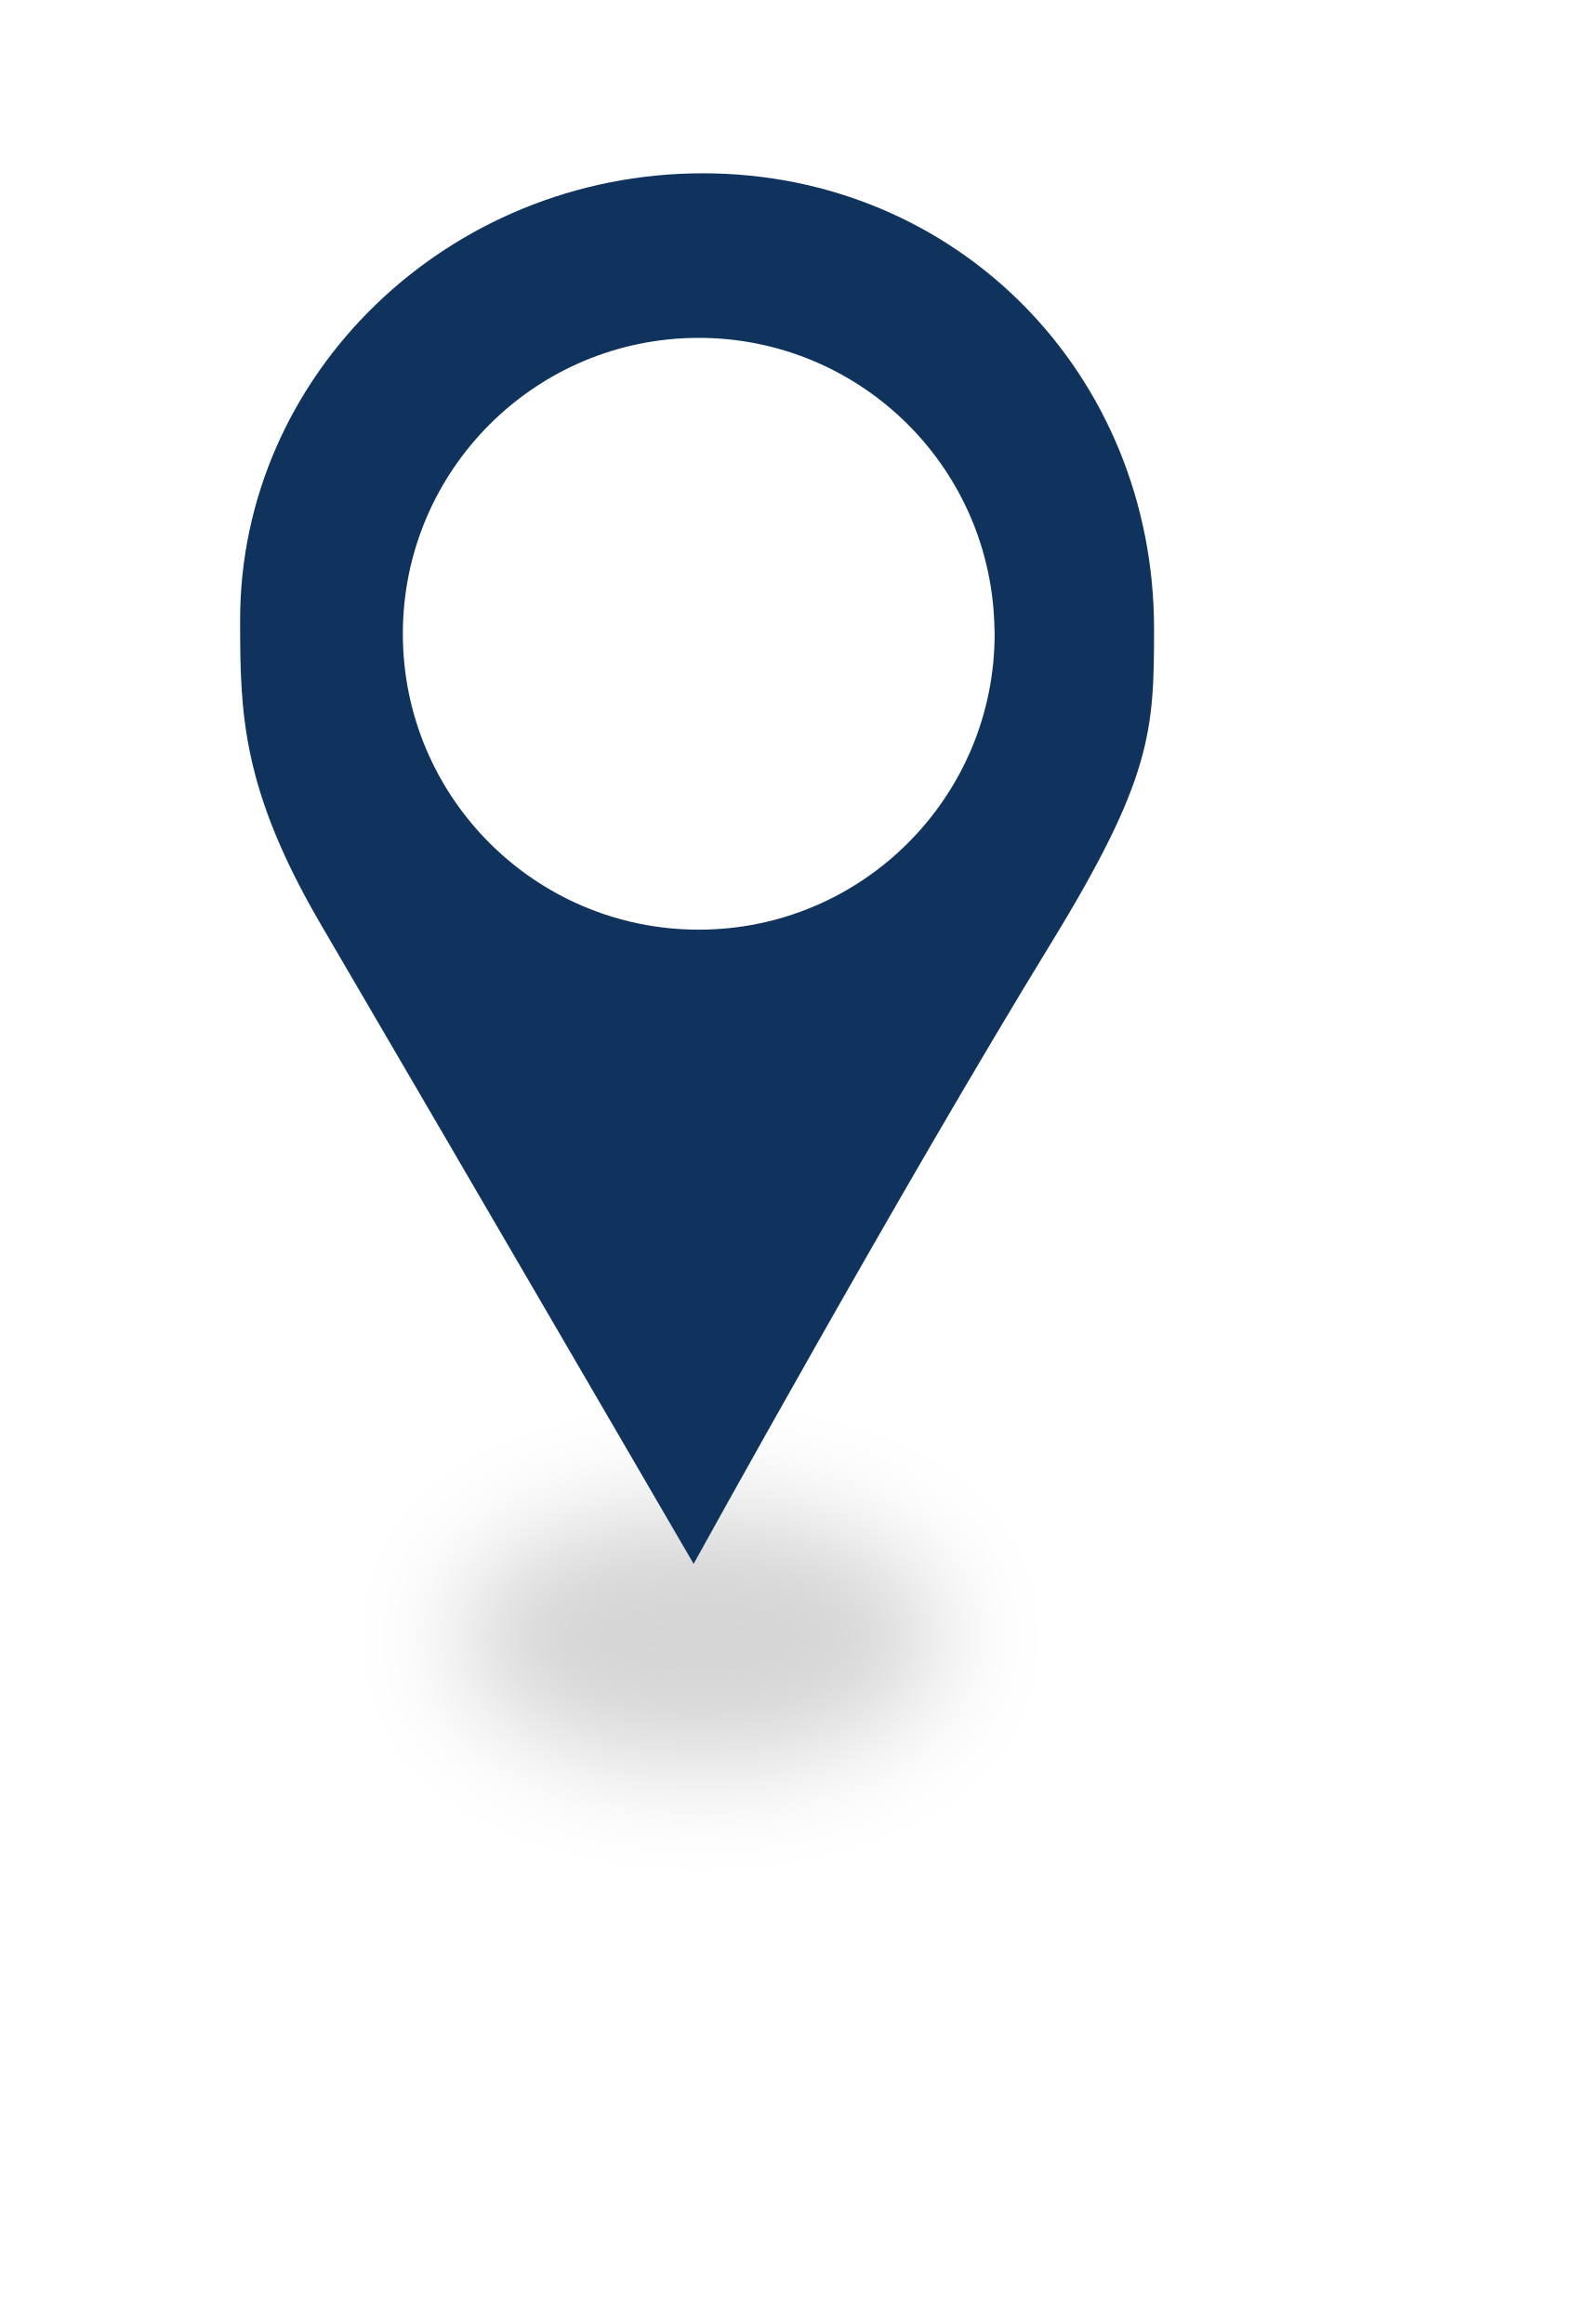
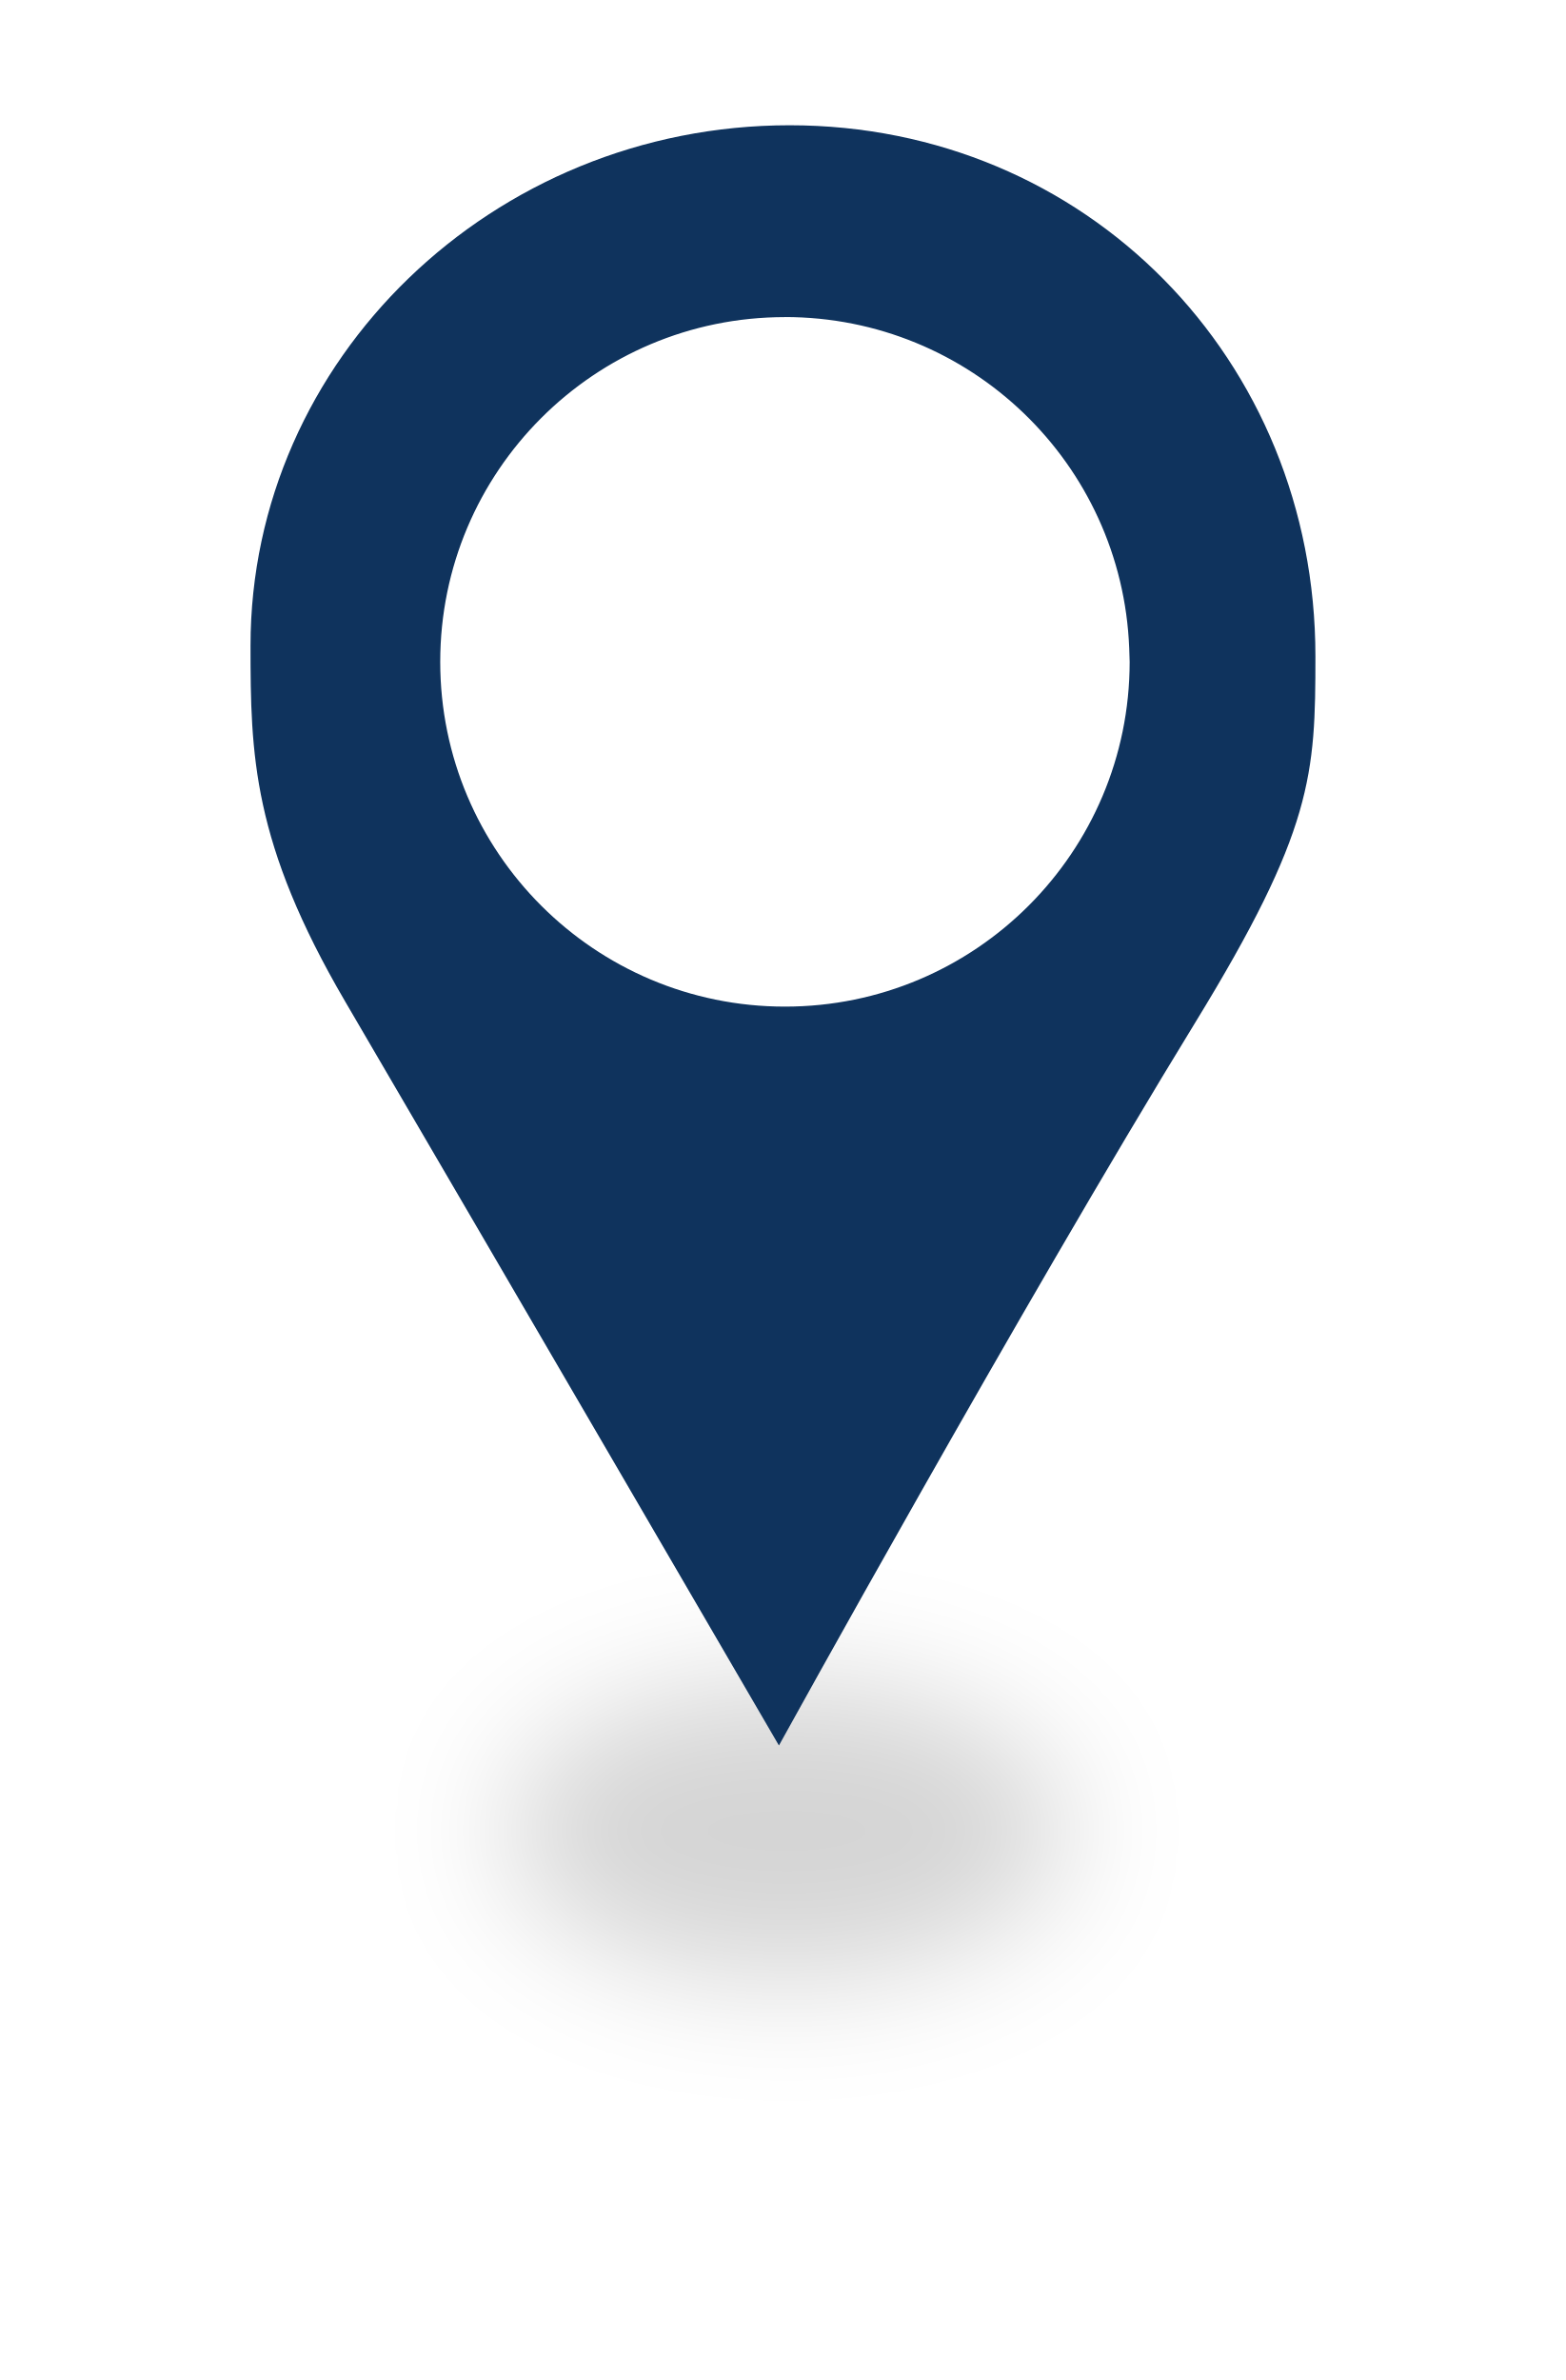
- <svg xmlns="http://www.w3.org/2000/svg" width="30" height="44" id="svg4960" version="1.1">
+ <svg xmlns="http://www.w3.org/2000/svg" width="25" height="38" id="svg4960" version="1.1">
  <defs id="defs4962">
-     <filter id="filter3763">
-       <feGaussianBlur stdDeviation="0.252" id="feGaussianBlur3765" />
-     </filter>
-     <filter id="filter3801" x="-0.269" width="1.538" y="-0.505" height="2.011">
+     <filter id="filter3801" x="-0.269" width="1.538" y="-0.505" height="2.011" color-interpolation-filters="sRGB">
      <feGaussianBlur stdDeviation="1.329" id="feGaussianBlur3803" />
    </filter>
  </defs>
-   <g id="layer1" transform="translate(0,-1008.362)">
-     <path style="opacity:0.167;fill:#000000;fill-opacity:1;stroke:none;filter:url(#filter3801)" id="path3767" d="M 19.193,32.257 A 5.935,3.157 0 1 1 19.188,32.133" transform="matrix(0.7644706,0,0,0.7644706,3.122708,1014.697)" />
-     <path style="fill:#0f335d;fill-opacity:1;stroke:none" d="m 13.305,1011.643 c -4.822,0 -8.759,3.805 -8.759,8.455 0,1.774 0.027,3.201 1.541,5.788 2.455,4.196 7.045,12.084 7.045,12.084 0,0 3.913,-7.091 6.762,-11.743 1.918,-3.131 1.955,-4.03 1.955,-5.956 0,-4.822 -3.722,-8.628 -8.545,-8.628 z m -0.076,3.116 c 3.008,0 5.477,2.374 5.595,5.38 l 0.007,0.222 c 0,3.094 -2.508,5.602 -5.602,5.602 -3.094,0 -5.602,-2.508 -5.602,-5.602 0,-3.094 2.508,-5.602 5.602,-5.602 z" id="path4432" />
+   <g id="layer1" transform="translate(0,-1014.362)">
+     <path style="opacity:0.167;fill:#000000;fill-opacity:1;stroke:none;filter:url(#filter3801)" id="path3767" d="m 19.193,32.257 c 0,1.743 -2.657,3.157 -5.935,3.157 -3.278,0 -5.935,-1.413 -5.935,-3.157 0,-1.743 2.657,-3.157 5.935,-3.157 3.187,0 5.805,1.339 5.93,3.033" transform="matrix(0.7511937,0,0,0.7511937,2.601735,1019.363)" />
+     <path style="fill:#0f335d;fill-opacity:1;stroke:none" d="M 12.607,1016.362 C 7.869,1016.362 4,1020.101 4,1024.67 c 0,1.743 0.027,3.145 1.514,5.687 2.412,4.123 6.923,11.874 6.923,11.874 0,0 3.845,-6.968 6.645,-11.539 1.884,-3.076 1.921,-3.96 1.921,-5.852 0,-4.738 -3.658,-8.478 -8.396,-8.478 z m -0.075,3.062 c 2.956,0 5.382,2.333 5.498,5.287 l 0.007,0.218 c 0,3.04 -2.464,5.505 -5.504,5.505 -3.04,0 -5.504,-2.465 -5.504,-5.505 0,-3.04 2.464,-5.504 5.504,-5.504 z" id="path4432" />
  </g>
</svg>
